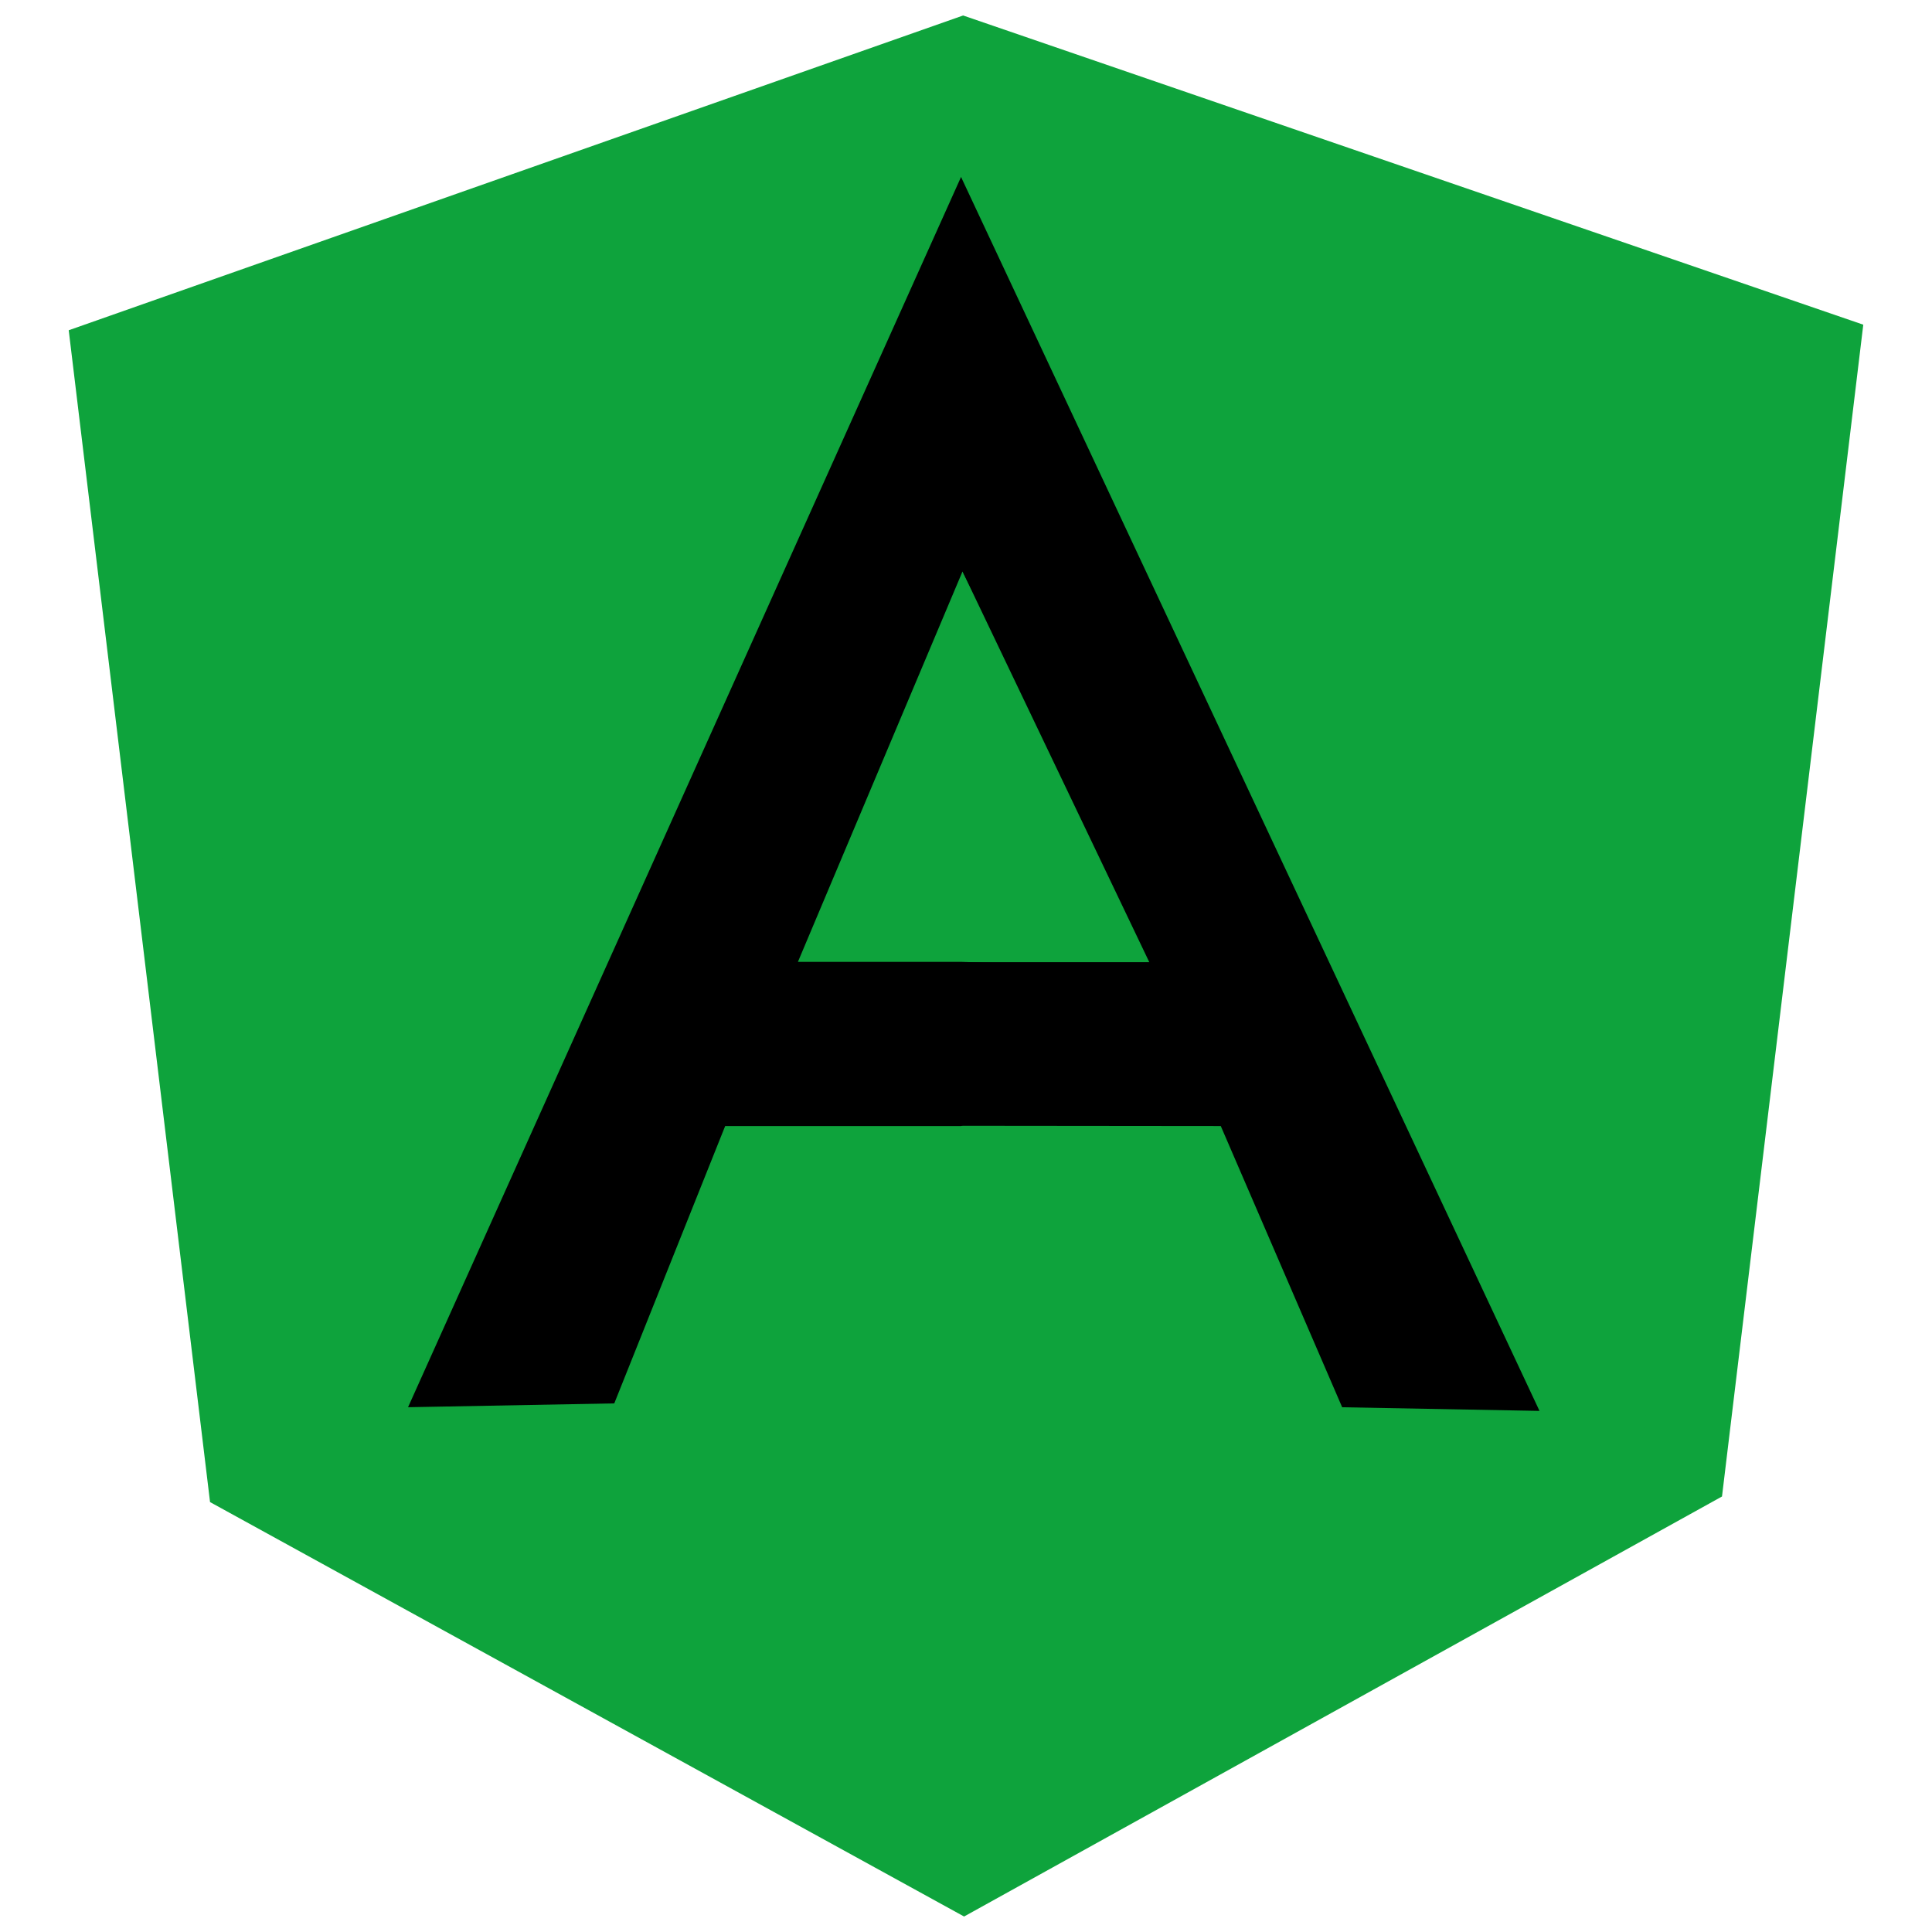
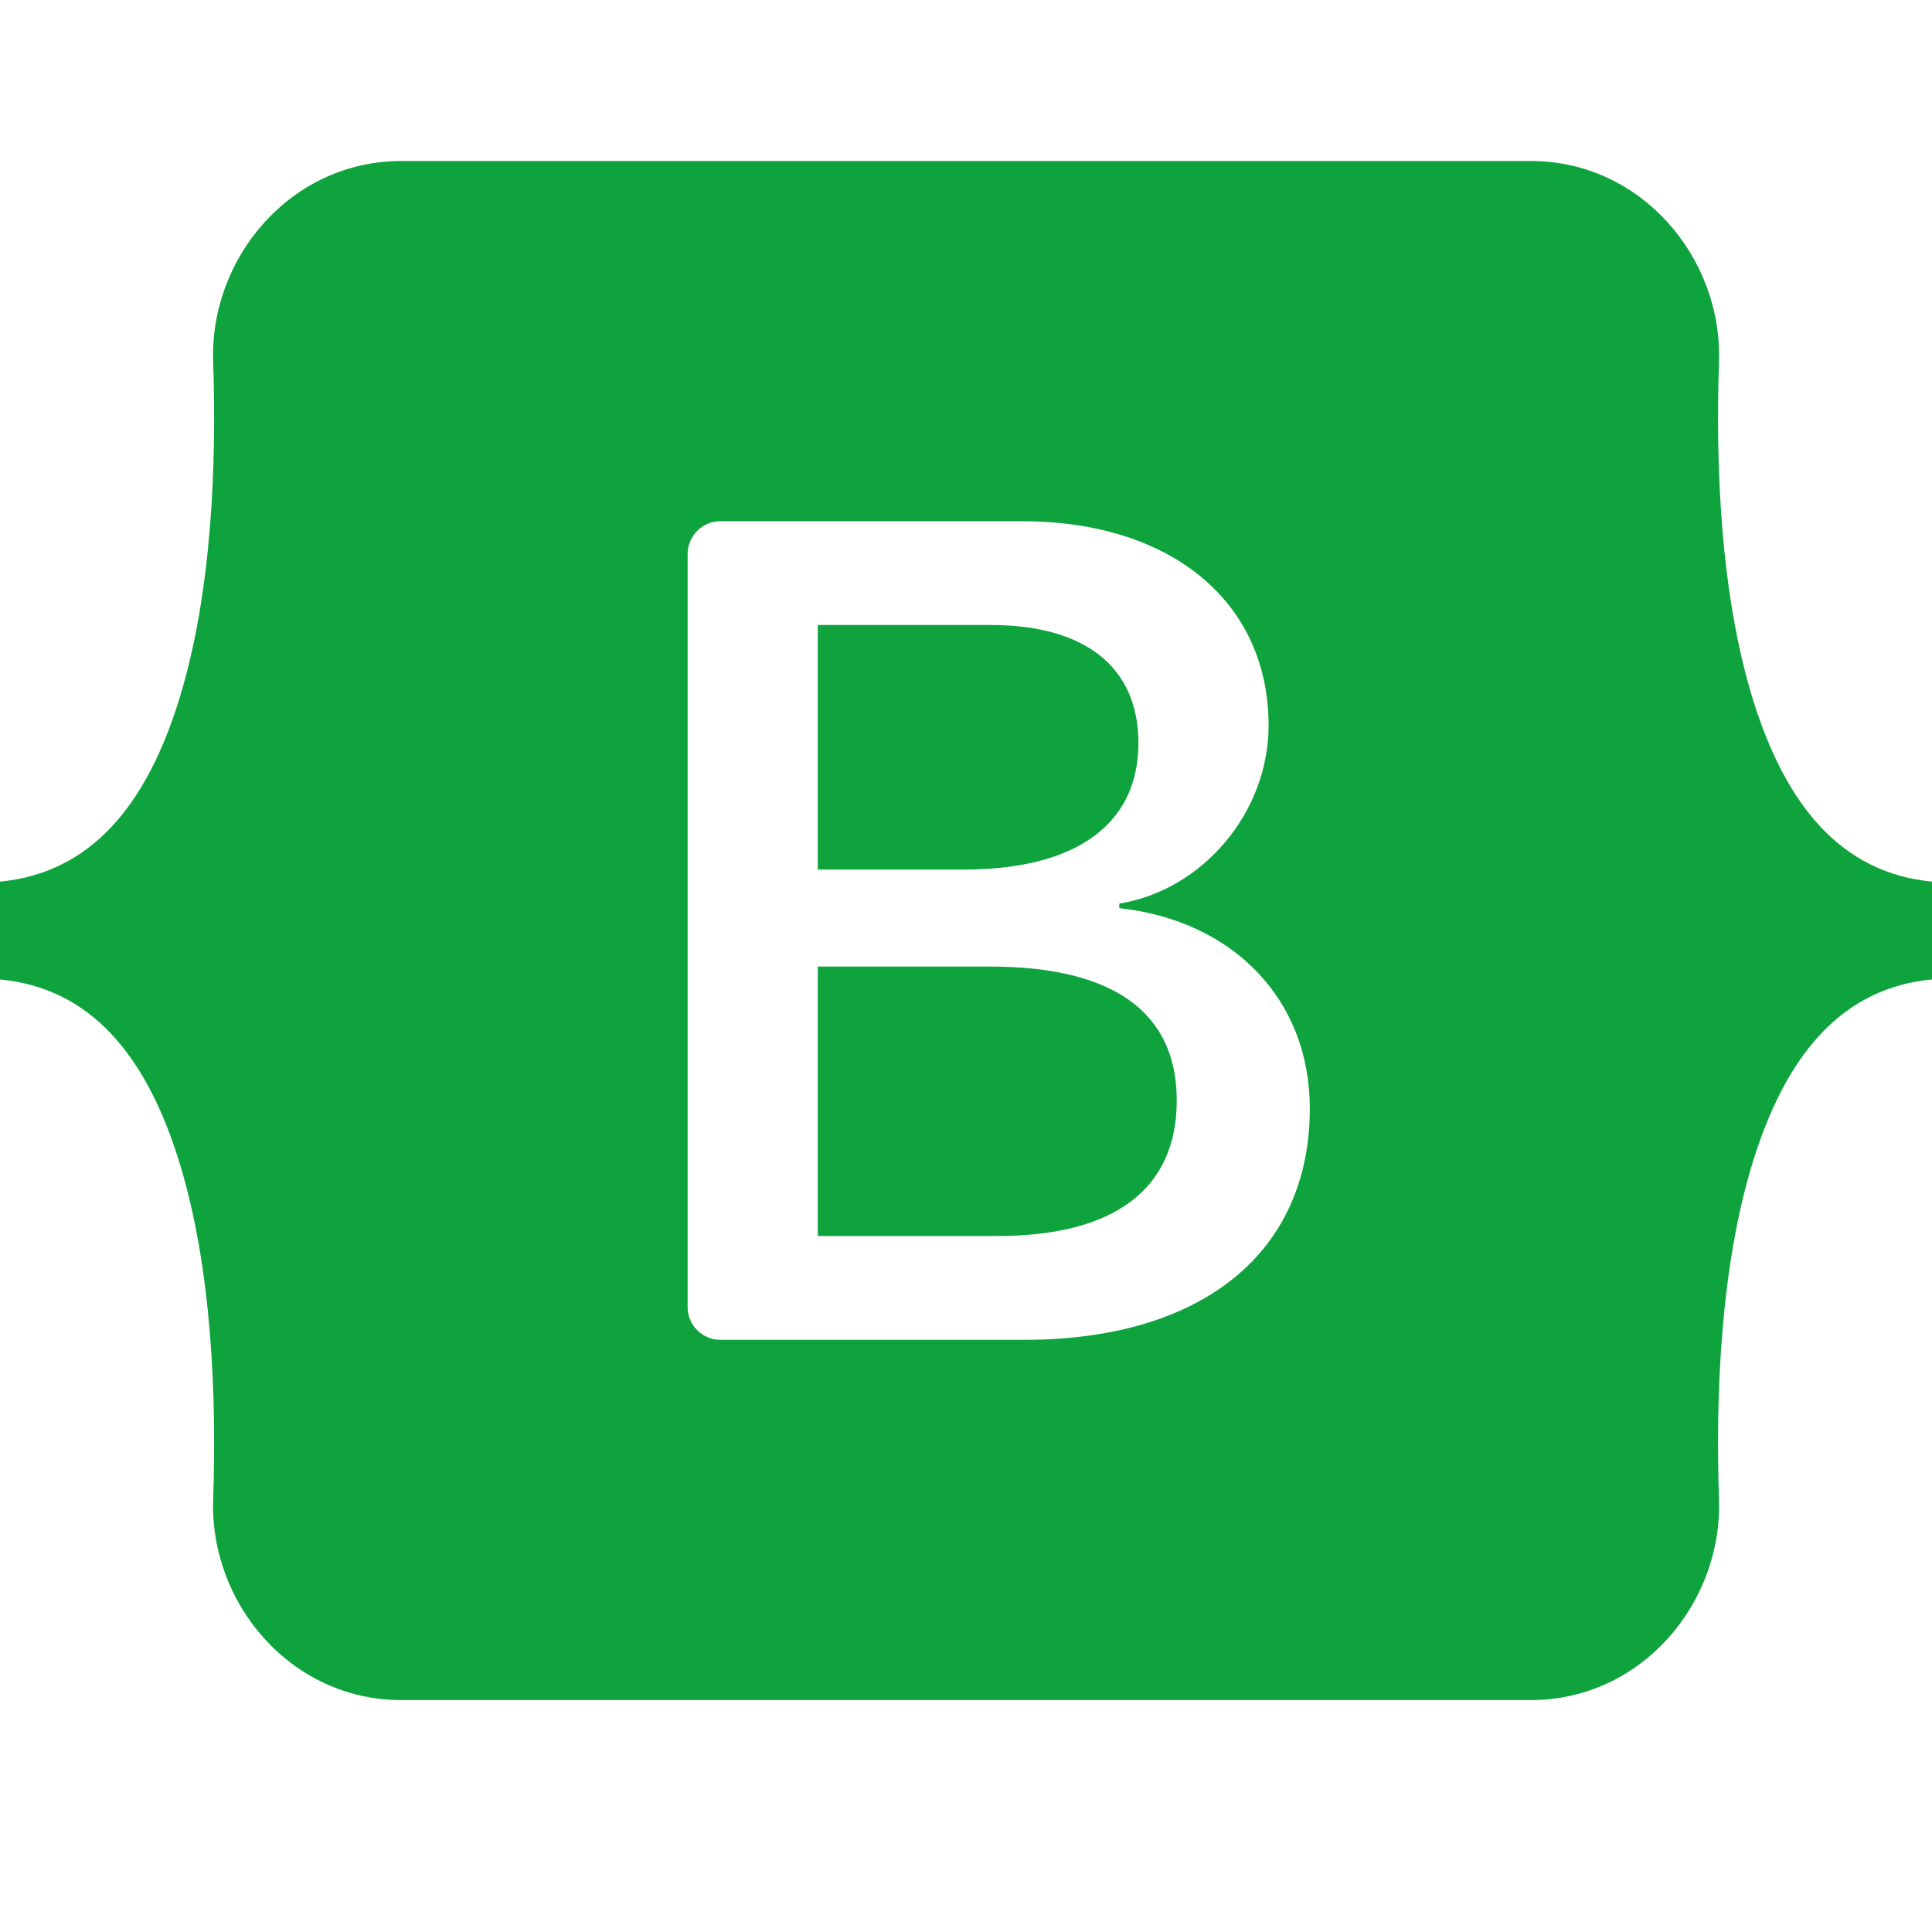
- <svg viewBox="0 0 128 128">
-   <path fill="#0ea33c" d="M63.81 1.026L4.553 21.88l9.363 77.637 49.957 27.457 50.214-27.828 9.36-77.635z" />
-   <path fill="#0ea33c" d="M117.536 25.998L63.672 7.629v112.785l45.141-24.983z" />
-   <path fill="#0ea33c" d="M11.201 26.329l8.026 69.434 44.444 24.651V7.627z" />
-   <path fill="transperent" d="M78.499 67.67l-14.827 6.934H48.044l-7.347 18.374-13.663.254 36.638-81.508L78.499 67.67zm-1.434-3.491L63.77 37.858 52.864 63.726h10.807l13.394.453z" />
-   <path fill="transperent" d="M63.671 11.724l.098 26.134 12.375 25.888H63.698l-.027 10.841 17.209.017 8.042 18.63 13.074.242z" />
+ <svg xmlns="http://www.w3.org/2000/svg" viewBox="0 0 24 24" fill="none">
+   <g id="SVGRepo_bgCarrier" stroke-width="0" />
+   <g id="SVGRepo_tracerCarrier" stroke-linecap="round" stroke-linejoin="round" />
+   <g id="SVGRepo_iconCarrier">
+     <path fill-rule="evenodd" clip-rule="evenodd" d="M4.985 2C3.615 2 2.602 3.199 2.648 4.498C2.691 5.747 2.635 7.365 2.227 8.684C1.819 10.006 1.128 10.844 0 10.952V12.167C1.128 12.274 1.819 13.112 2.227 14.435C2.635 15.754 2.691 17.371 2.648 18.62C2.602 19.92 3.615 21.119 4.985 21.119H19.017C20.386 21.119 21.399 19.92 21.354 18.62C21.311 17.371 21.367 15.754 21.774 14.435C22.183 13.112 22.872 12.274 24 12.167V10.952C22.872 10.844 22.183 10.006 21.774 8.684C21.367 7.365 21.311 5.747 21.354 4.498C21.399 3.199 20.386 2 19.017 2H4.985H4.985ZM16.271 13.769C16.271 15.559 14.936 16.644 12.721 16.644H8.949C8.841 16.644 8.738 16.601 8.662 16.525C8.585 16.449 8.542 16.345 8.542 16.237V6.881C8.542 6.773 8.585 6.67 8.662 6.594C8.738 6.517 8.841 6.475 8.949 6.475H12.699C14.546 6.475 15.759 7.475 15.759 9.012C15.759 10.09 14.943 11.056 13.904 11.225V11.281C15.319 11.436 16.271 12.416 16.271 13.769ZM12.309 7.764H10.159V10.802H11.97C13.37 10.802 14.142 10.238 14.142 9.23C14.142 8.286 13.478 7.764 12.309 7.764ZM10.159 12.007V15.354H12.389C13.846 15.354 14.618 14.769 14.618 13.67C14.618 12.57 13.825 12.007 12.295 12.007H10.159V12.007Z" fill="#0ea33c" />
+   </g>
</svg>
